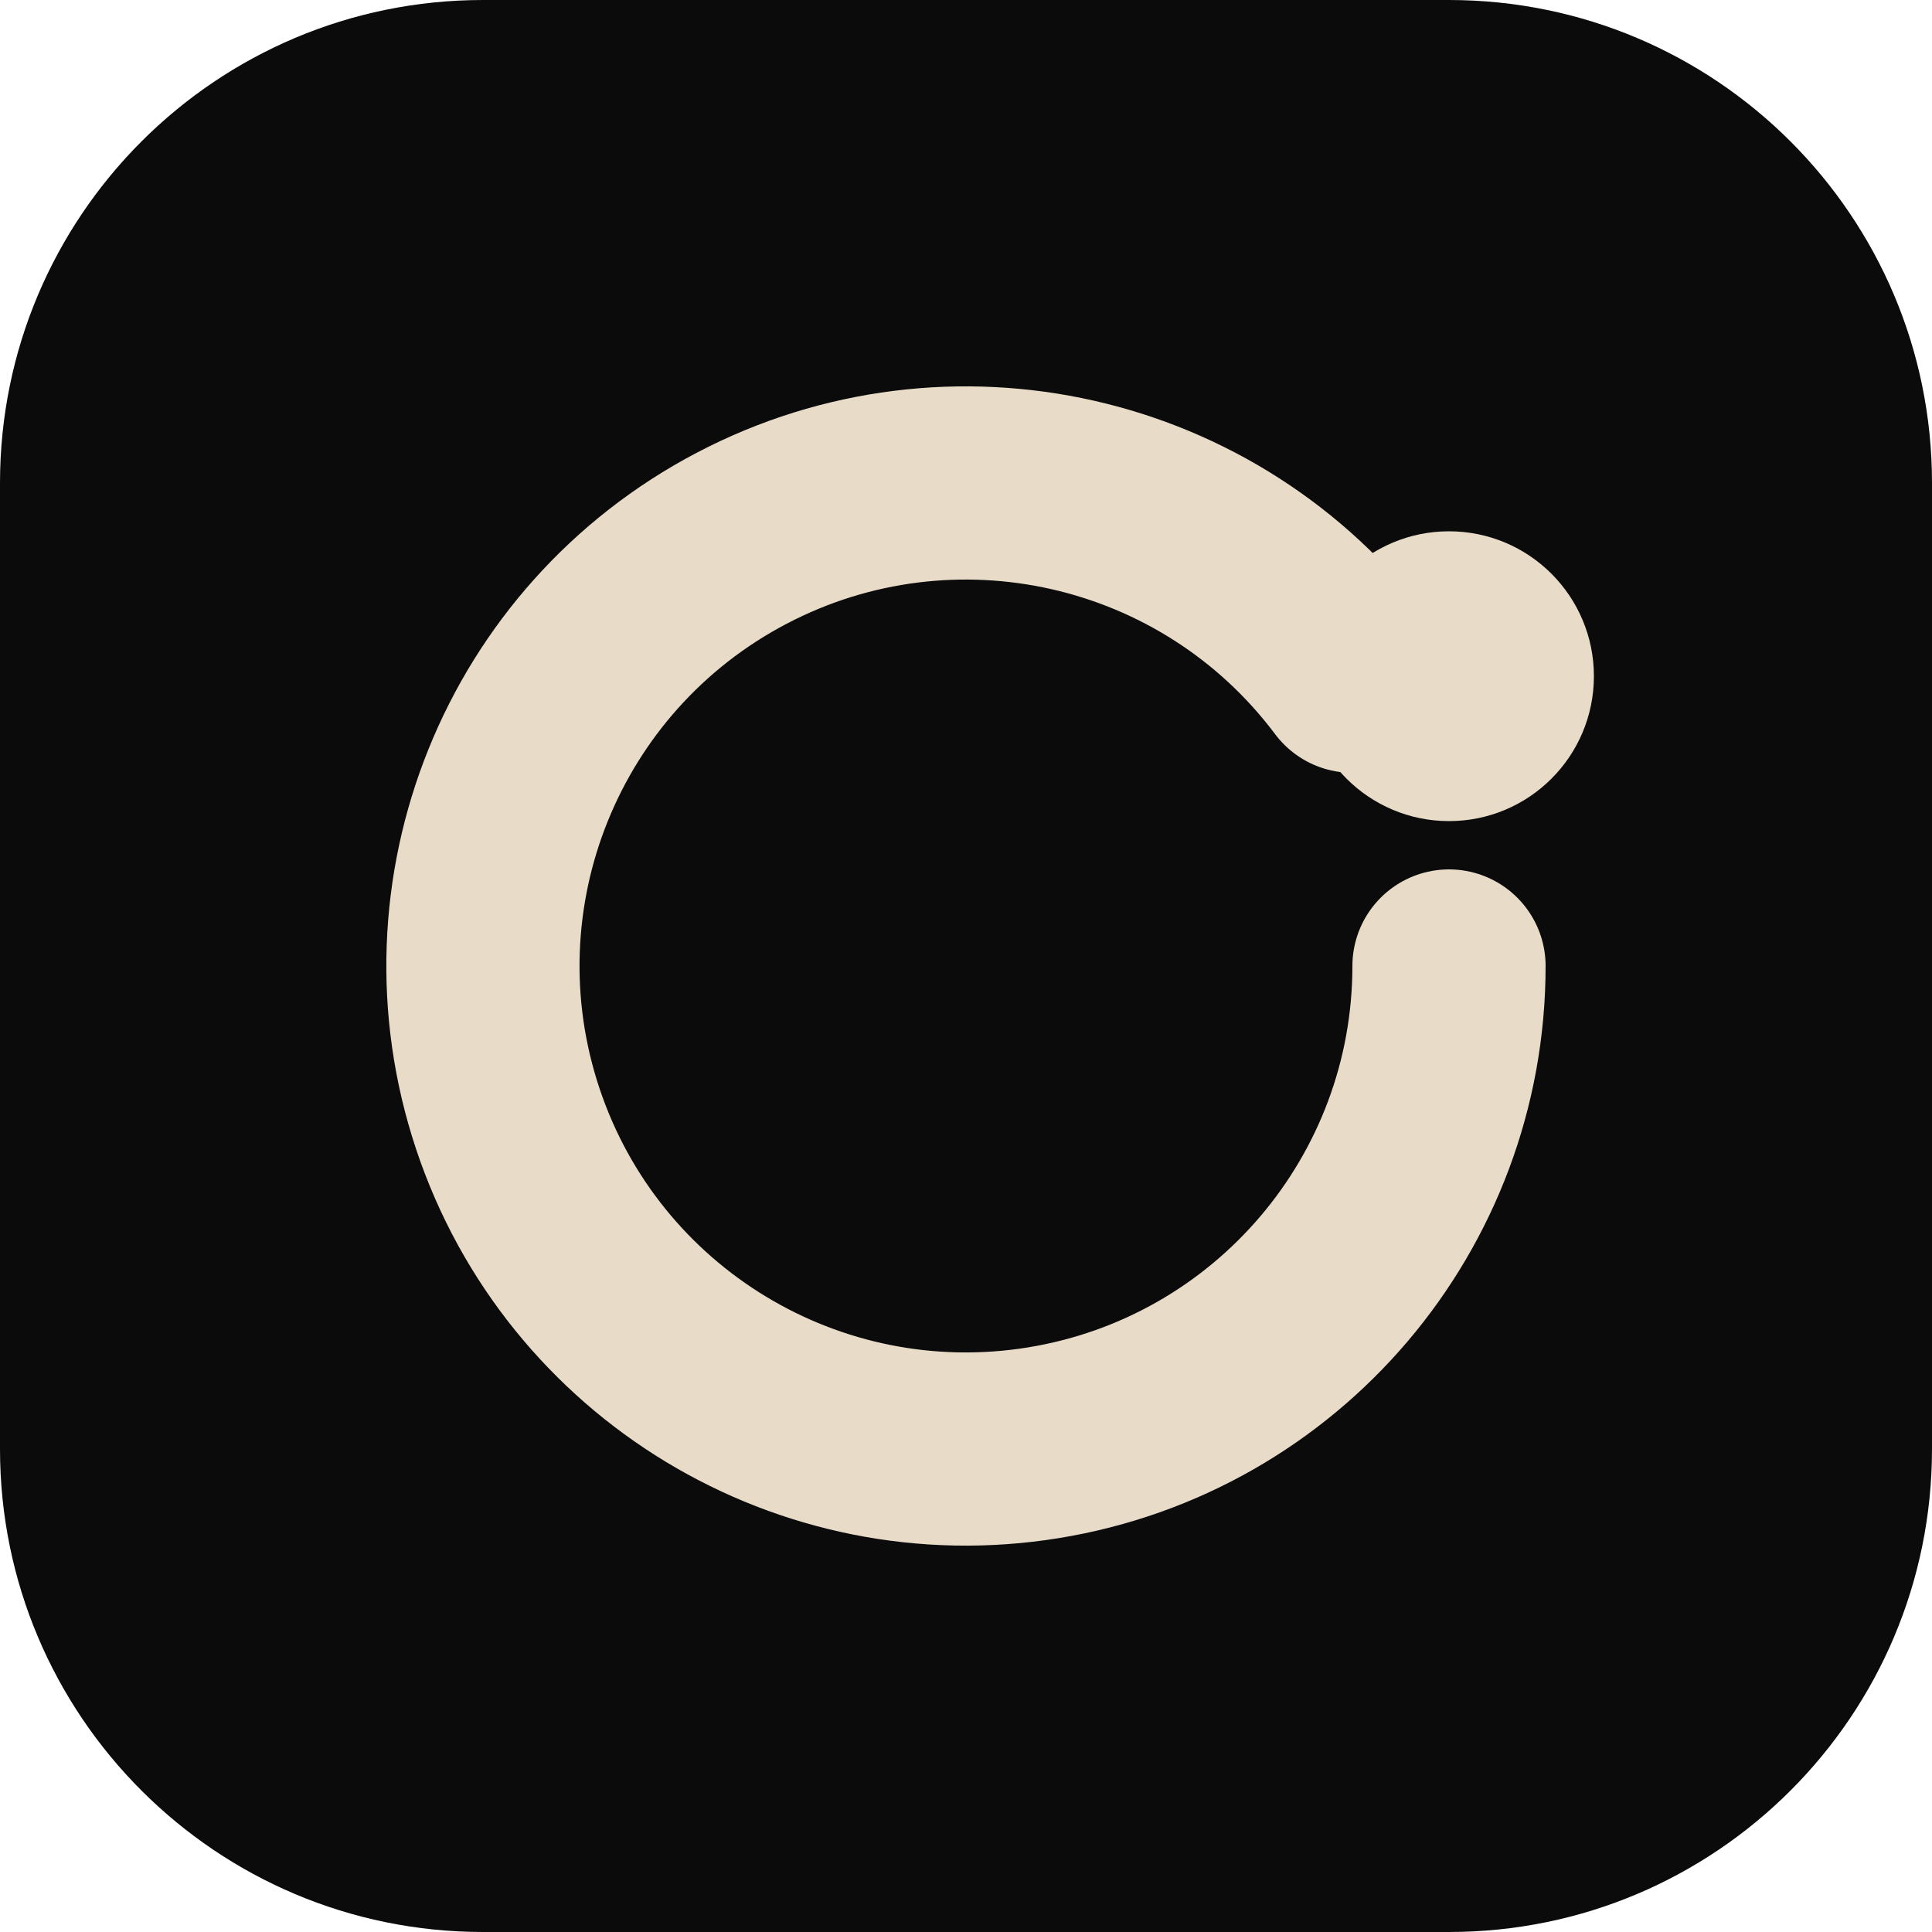
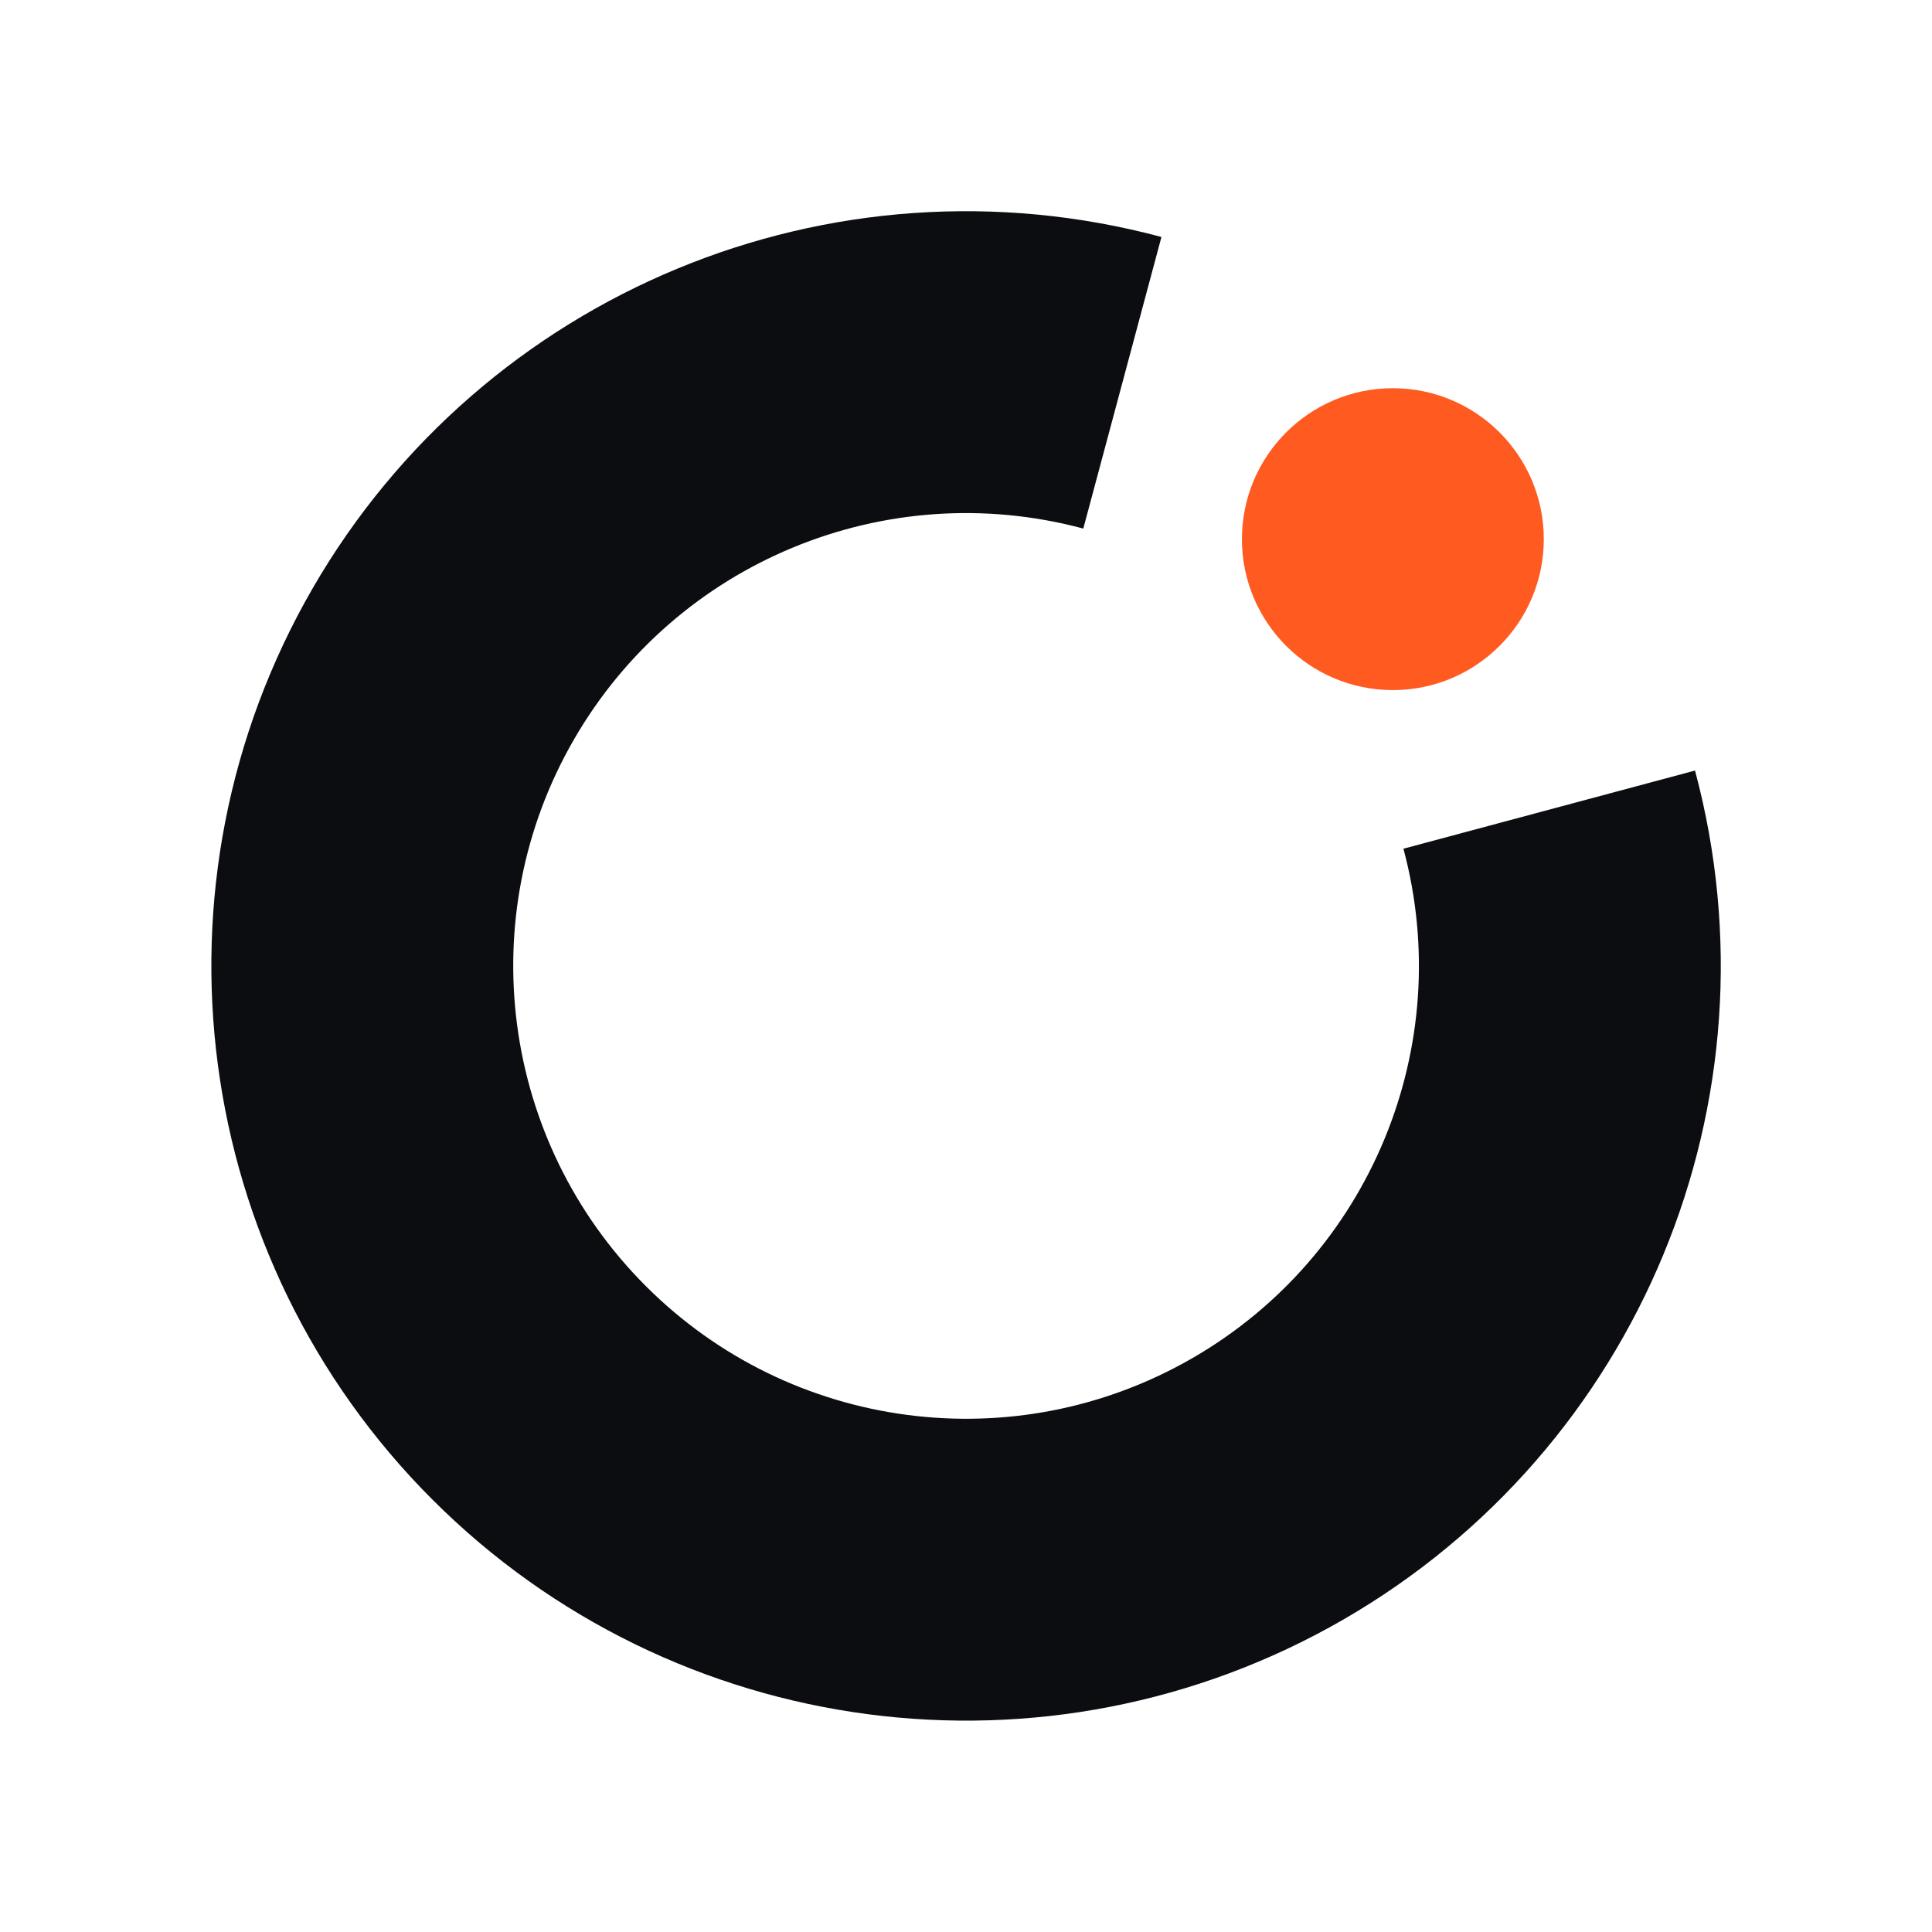
- <svg xmlns="http://www.w3.org/2000/svg" viewBox="0 0 32 32">
-   <rect width="32" height="32" rx="8" fill="#0b0b0c" />
-   <path d="M22.4 11.2A8 8 0 1 0 24 16" fill="none" stroke="#e8dcc8" stroke-width="3.2" stroke-linecap="round" />
-   <circle cx="24" cy="11.2" r="2.4" fill="#e8dcc8" />
+ <svg xmlns="http://www.w3.org/2000/svg" viewBox="0 0 64 64">
+   <style>.r{stroke:#0B0D10}@media (prefers-color-scheme:dark){.r{stroke:#F6F6F3}}</style>
+   <path class="r" d="M51.32 26.82 A20 20 0 1 1 37.18 12.68" fill="none" stroke-width="10" />
+   <circle cx="46.14" cy="17.86" r="5" fill="#FF5A1F" />
</svg>
